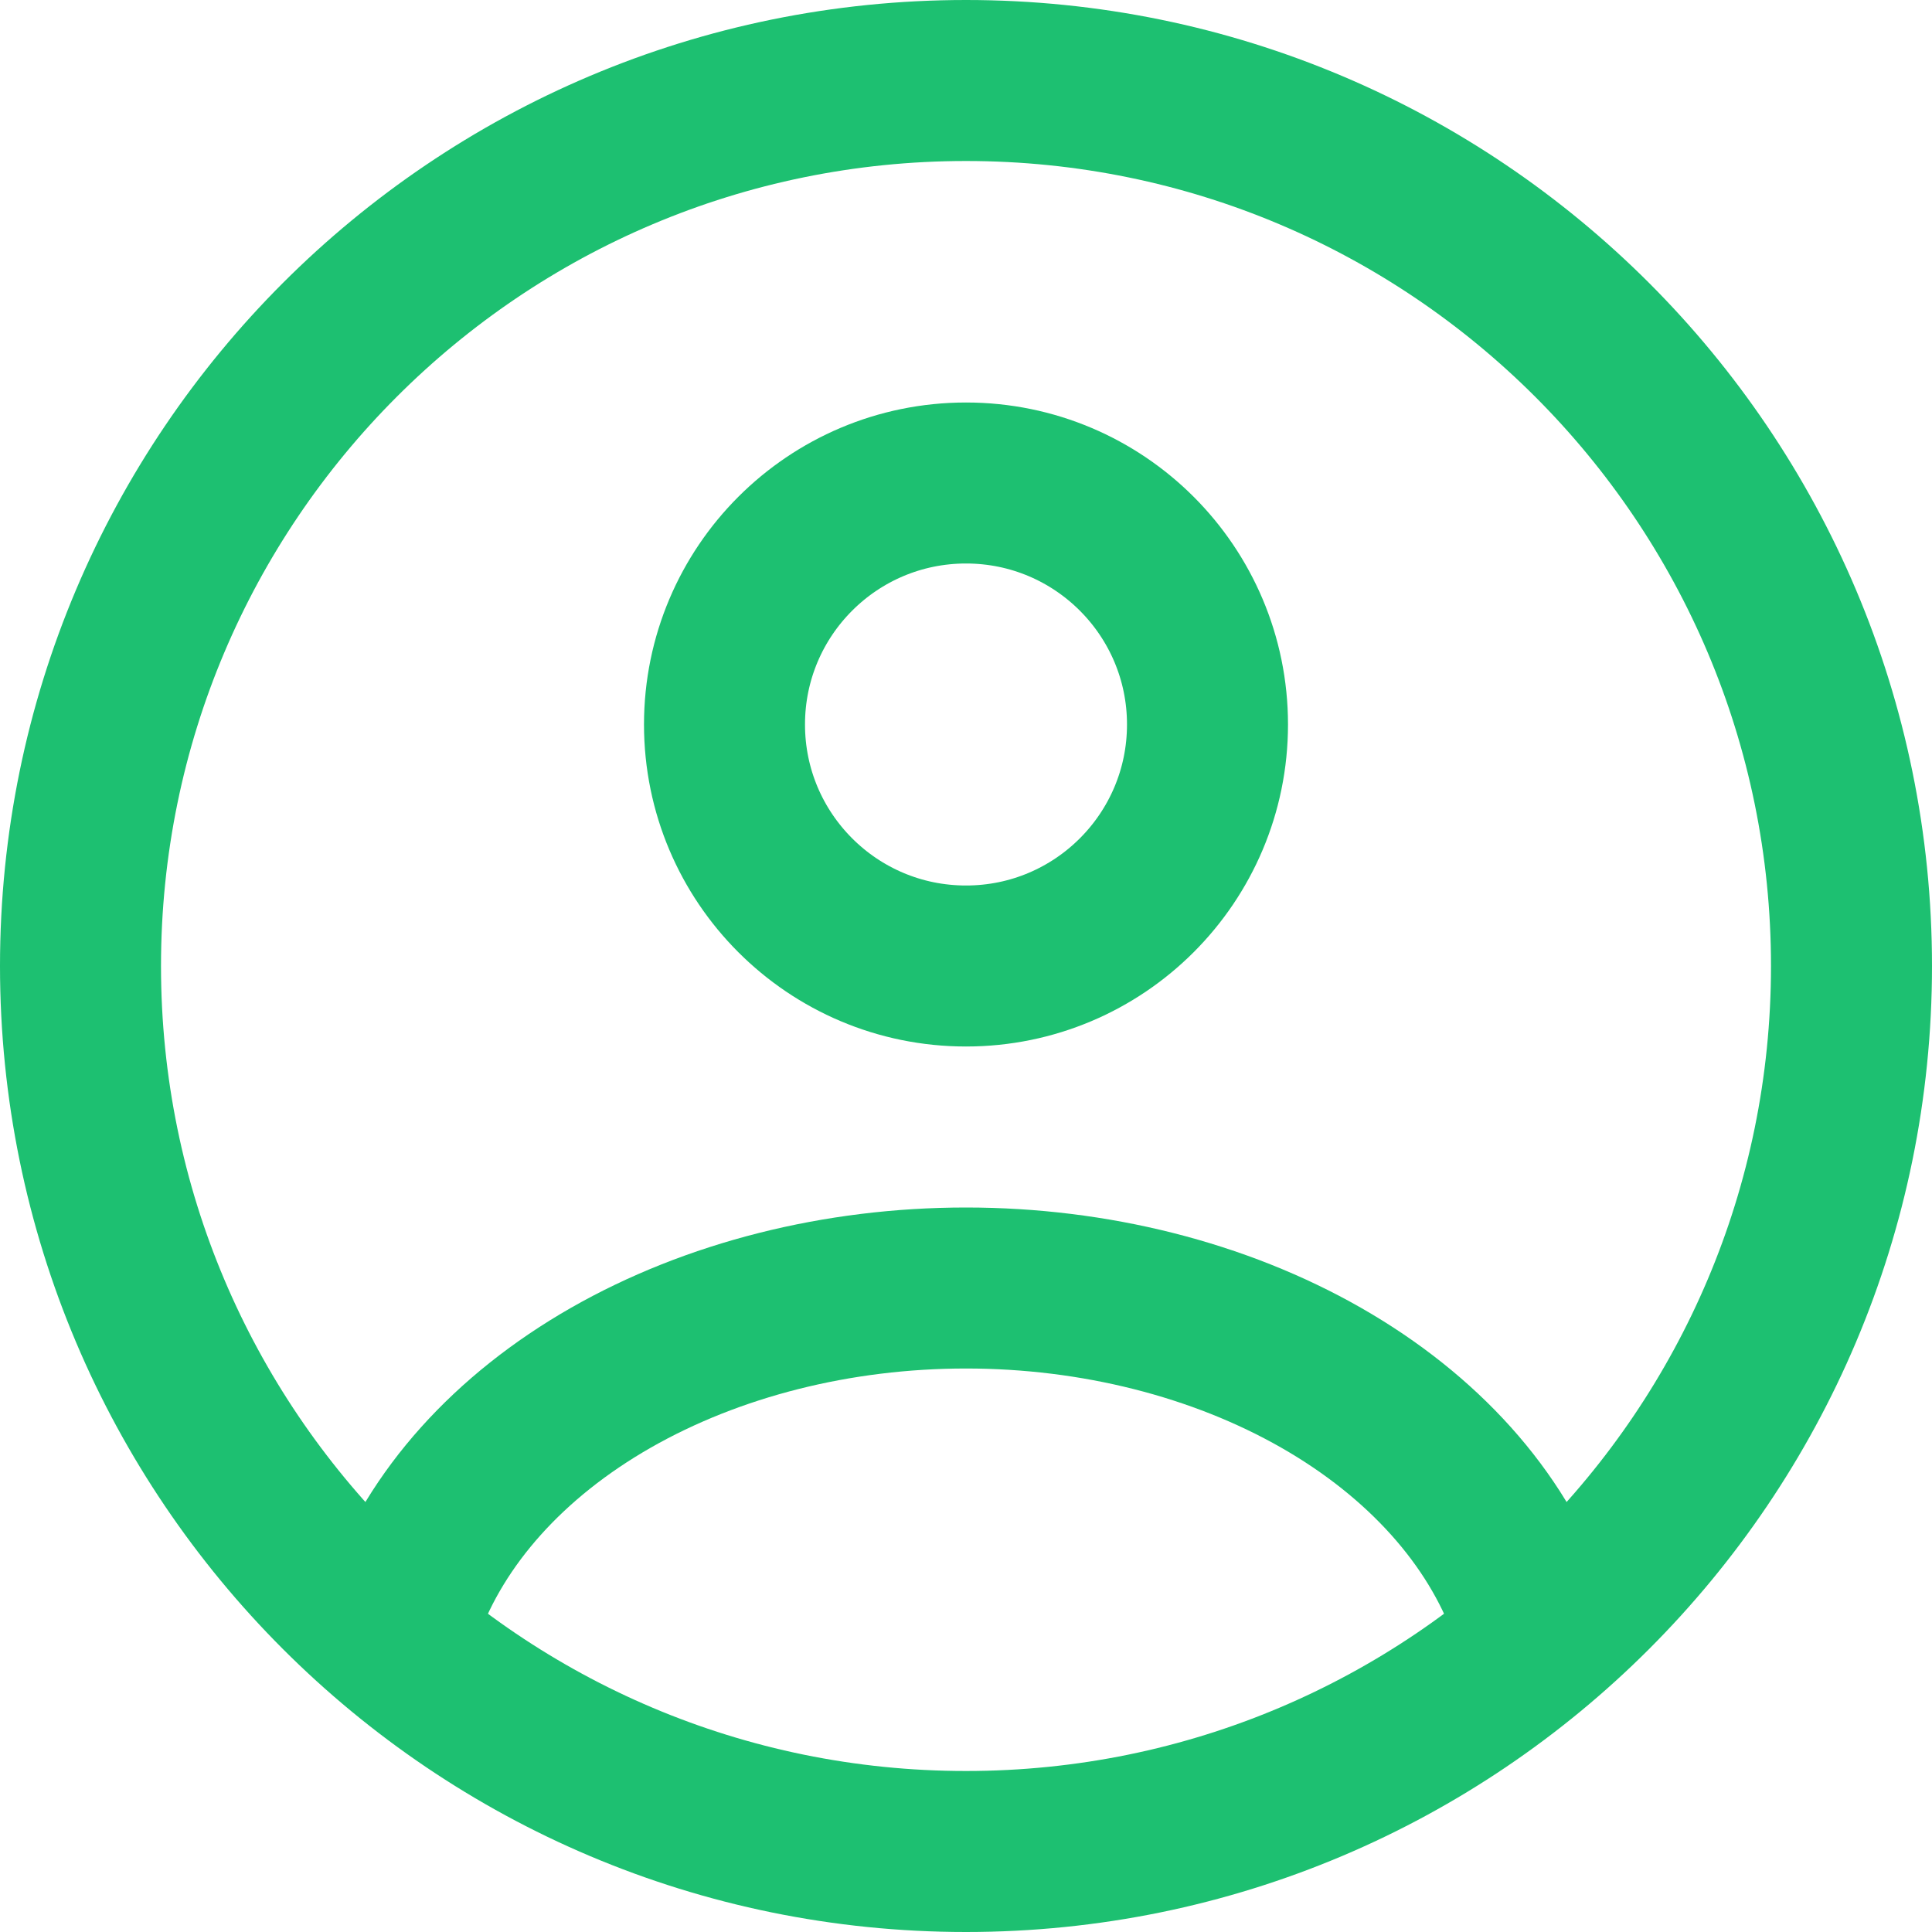
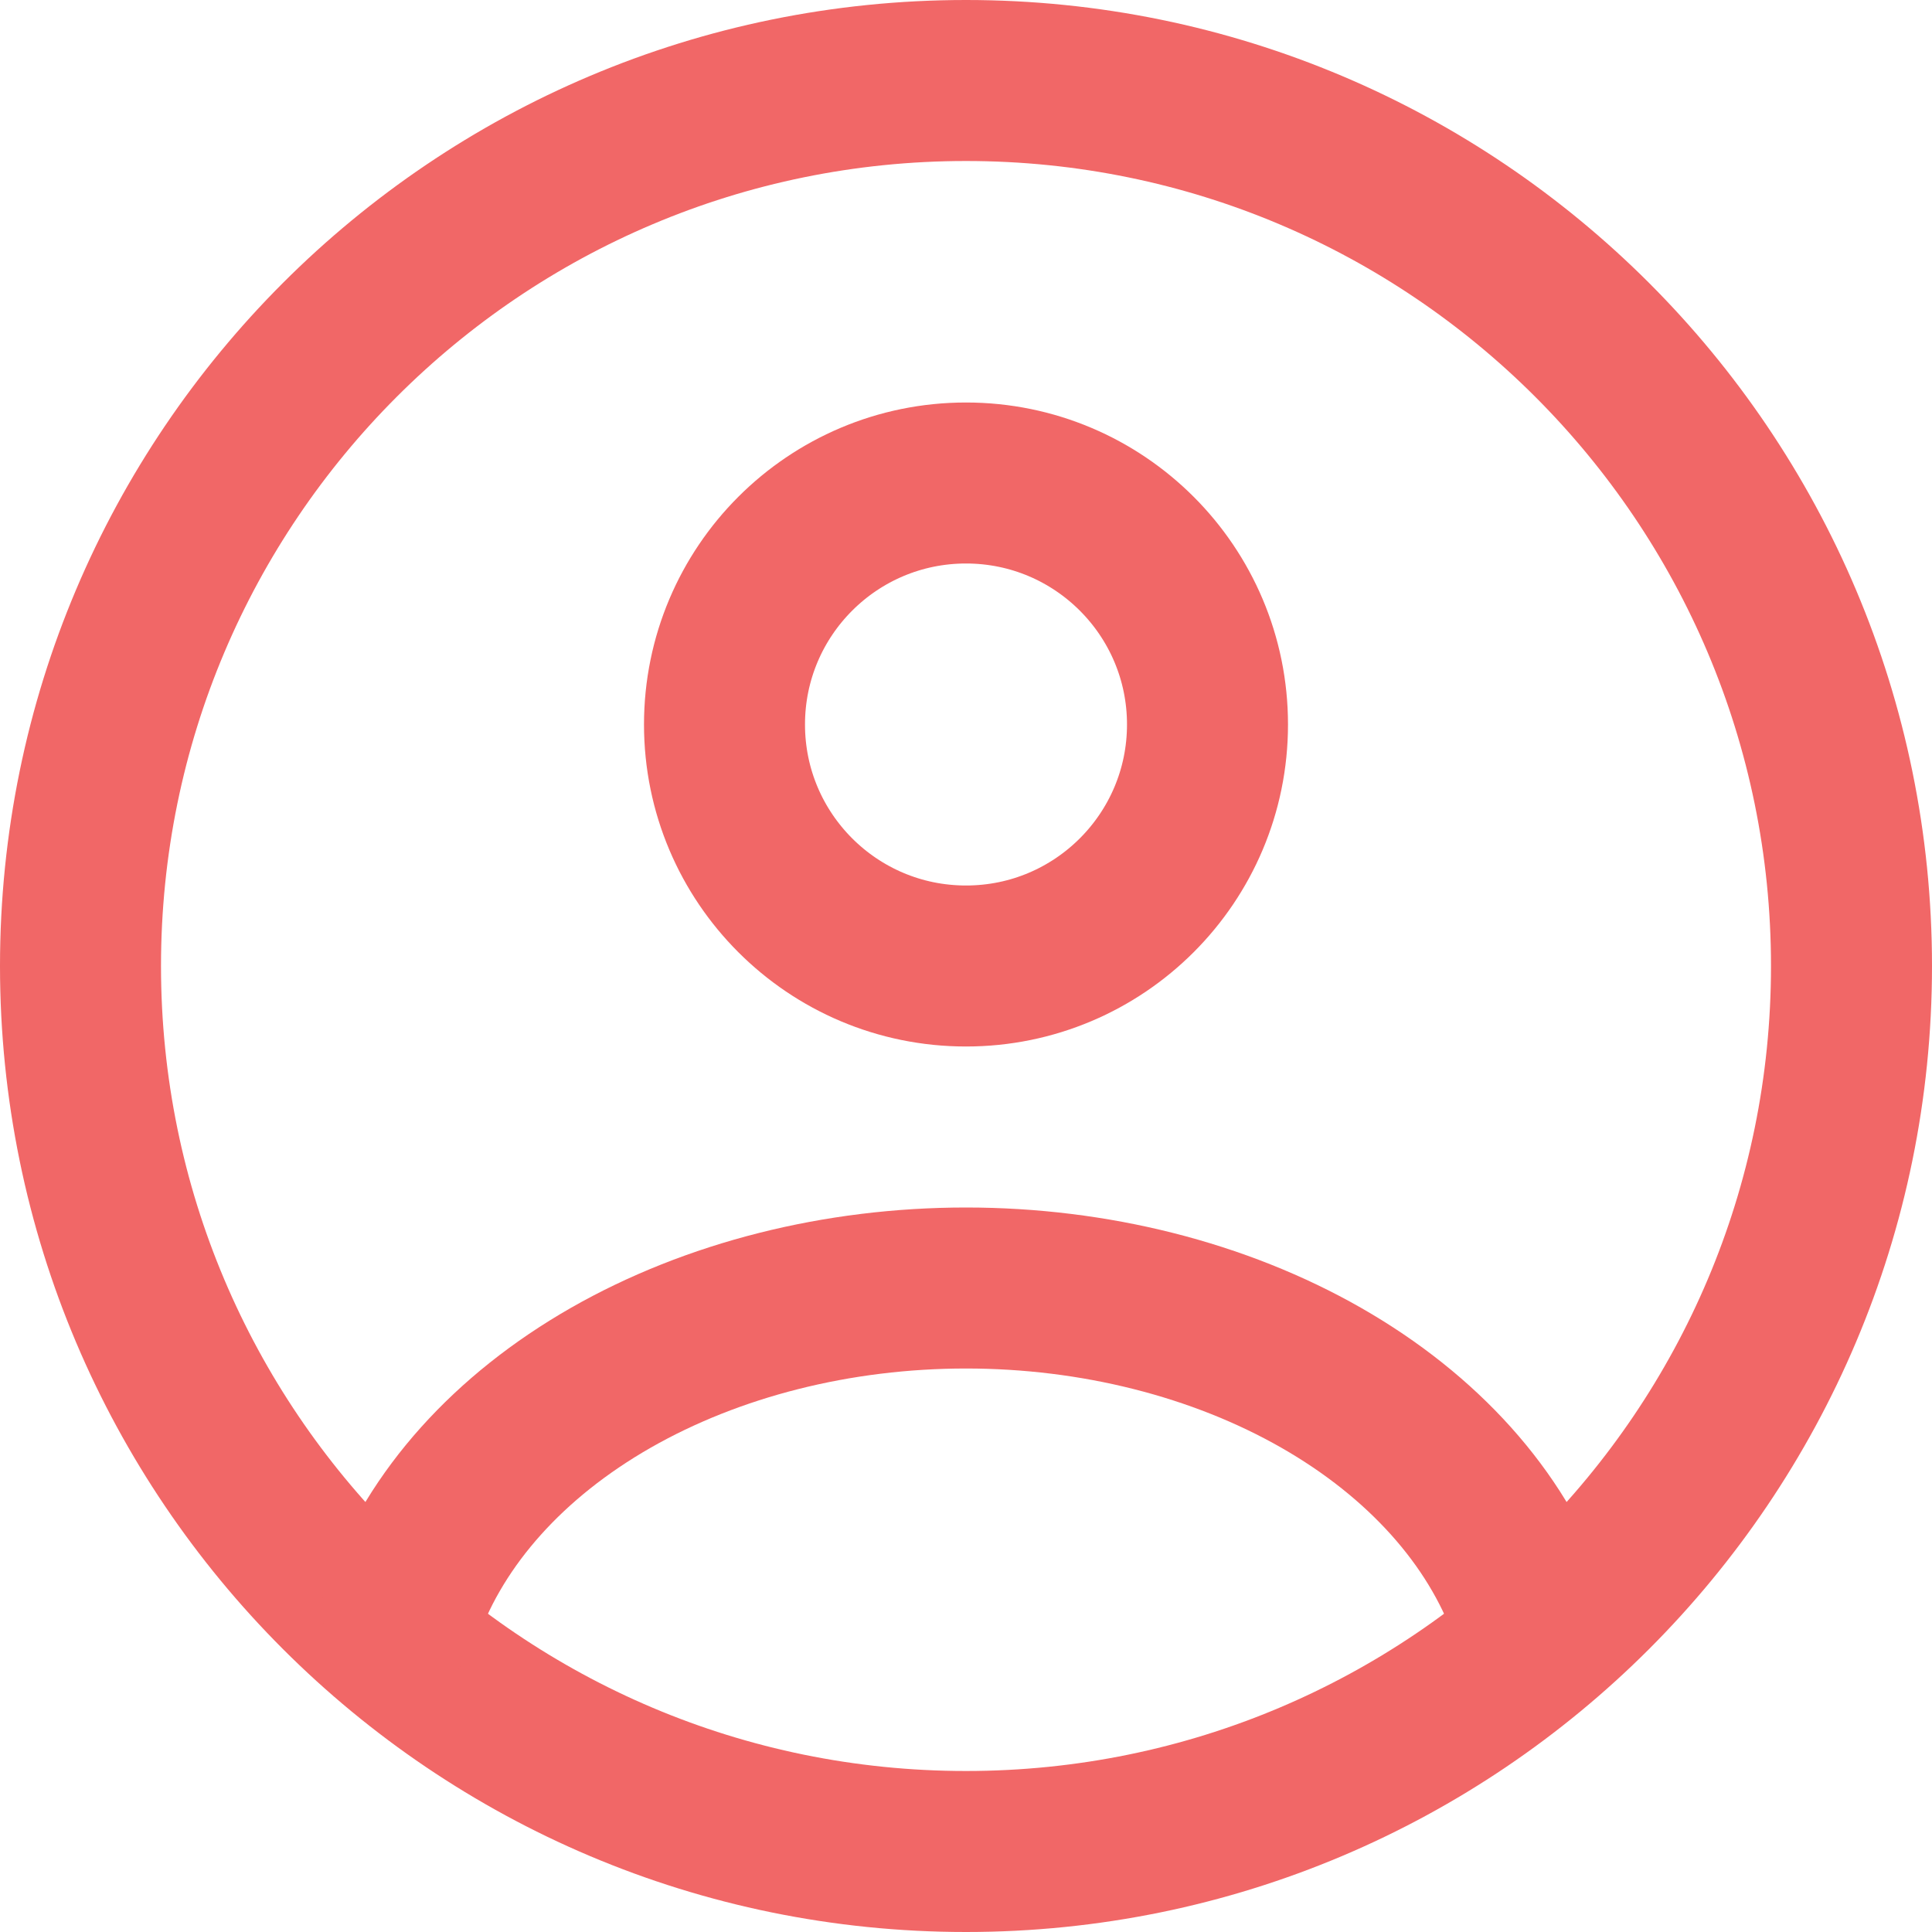
<svg xmlns="http://www.w3.org/2000/svg" width="24" height="24" viewBox="0 0 24 24" fill="none">
-   <circle cx="12" cy="9" r="3" stroke="#1DC071" stroke-width="2" stroke-linecap="round" />
-   <circle cx="12" cy="12" r="11" stroke="#1DC071" stroke-width="2" />
-   <path d="M19 20C18.587 18.852 17.677 17.838 16.412 17.115C15.146 16.392 13.595 16 12 16C10.405 16 8.854 16.392 7.588 17.115C6.323 17.838 5.413 18.852 5 20" stroke="#1DC071" stroke-width="2" stroke-linecap="round" />
+   <circle cx="12" cy="9" r="3" stroke="#F16767" stroke-width="2" stroke-linecap="round" />
+   <circle cx="12" cy="12" r="11" stroke="#F16767" stroke-width="2" />
+   <path d="M19 20C18.587 18.852 17.677 17.838 16.412 17.115C15.146 16.392 13.595 16 12 16C10.405 16 8.854 16.392 7.588 17.115C6.323 17.838 5.413 18.852 5 20" stroke="#F16767" stroke-width="2" stroke-linecap="round" />
</svg>
